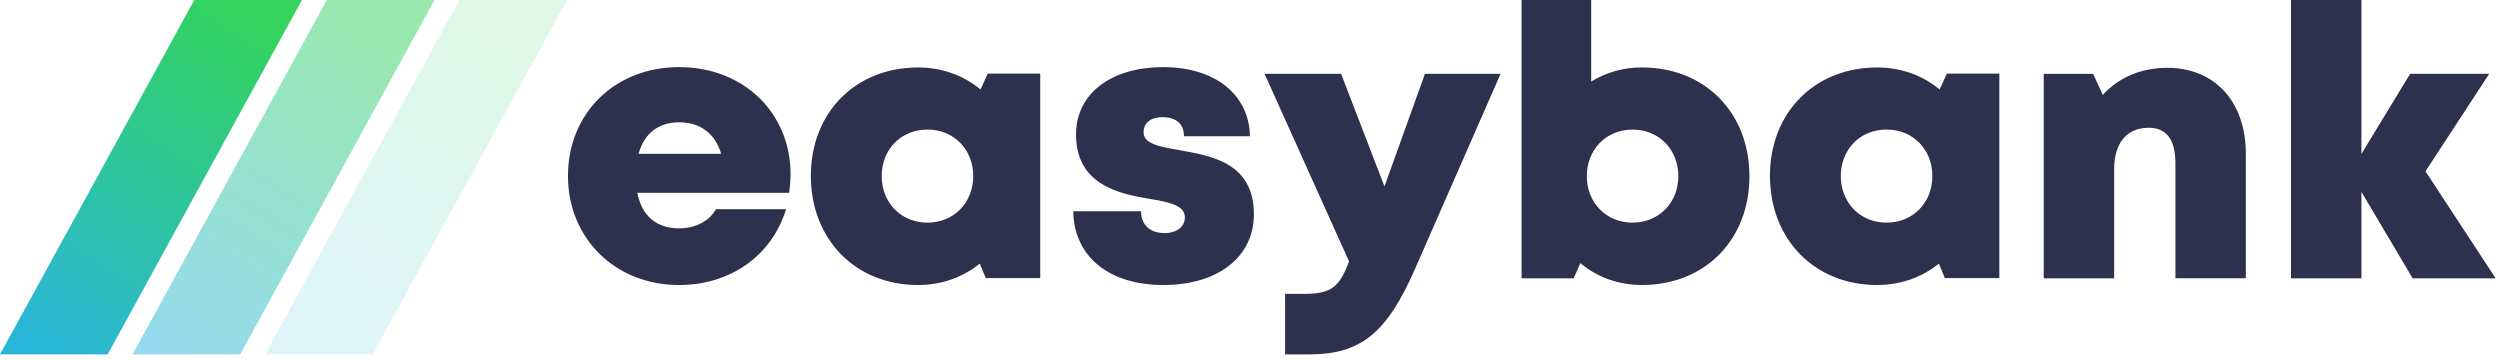
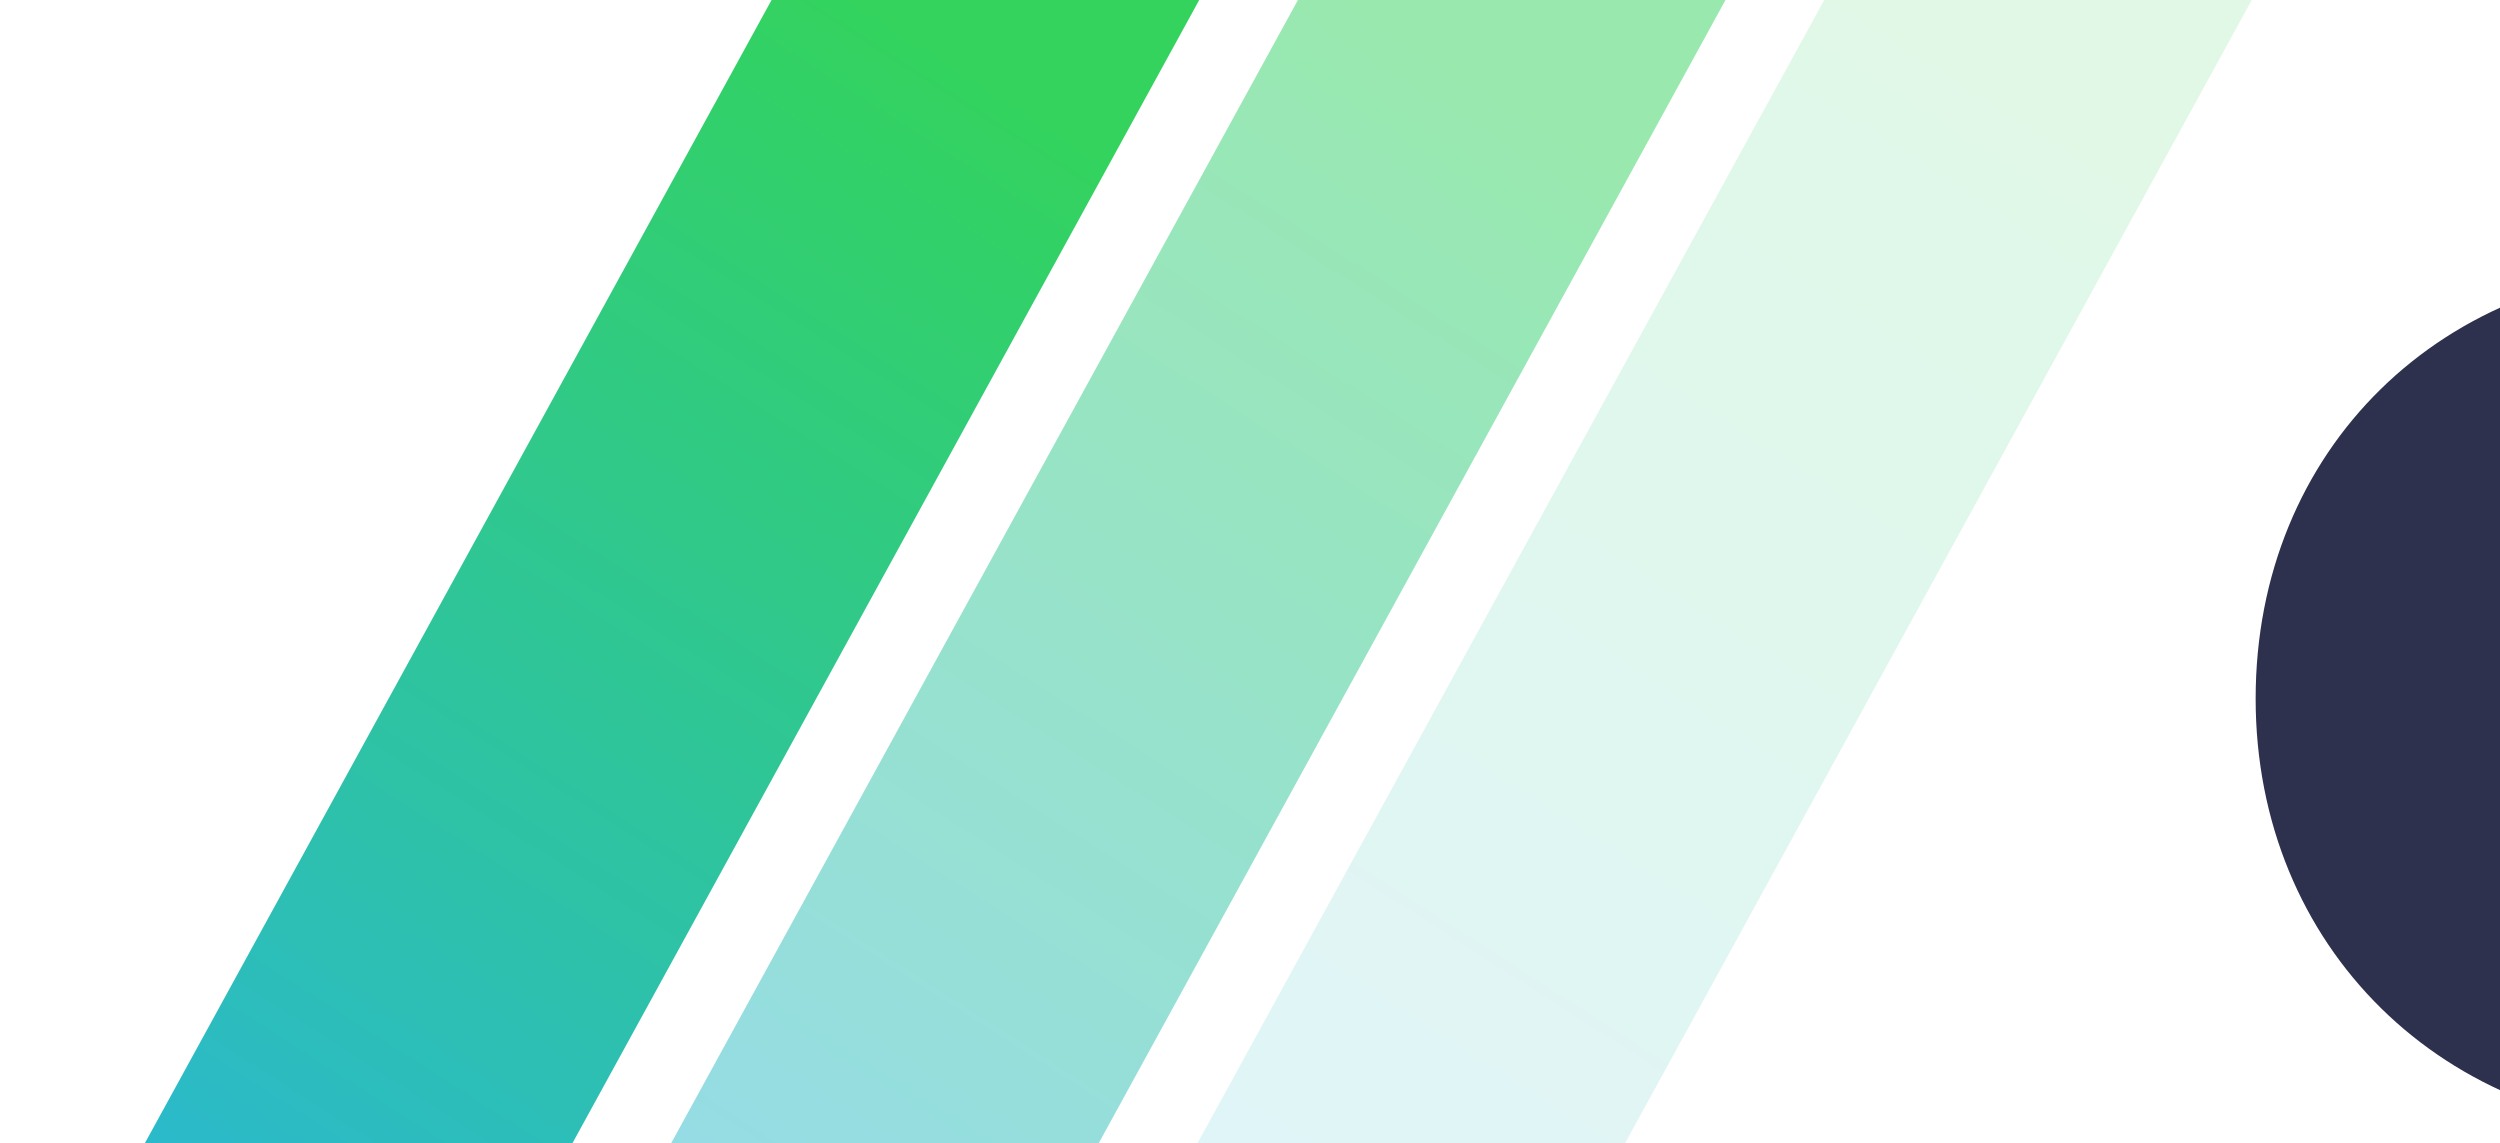
- <svg xmlns="http://www.w3.org/2000/svg" width="139" height="20">
+ <svg xmlns="http://www.w3.org/2000/svg" width="35" height="16">
  <defs>
    <linearGradient id="a" x1="72.195%" x2="17.503%" y1="0%" y2="100%">
      <stop offset="0%" stop-color="#33D35E" />
      <stop offset="100%" stop-color="#2AB6D9" />
    </linearGradient>
  </defs>
  <g fill="none" fill-rule="evenodd">
    <path fill="#2D314D" fill-rule="nonzero" d="M37.754 15.847c2.852 0 5.152-1.622 5.952-4.216h-3.897c-.376.665-1.14 1.066-2.055 1.066-1.237 0-2.065-.674-2.32-1.978h8.44c.051-.352.081-.694.081-1.037 0-3.335-2.537-5.95-6.201-5.95-3.568 0-6.175 2.564-6.175 6.049 0 3.473 2.628 6.066 6.175 6.066zm2.344-7.297h-4.596c.317-1.129 1.11-1.749 2.252-1.749 1.181 0 2 .613 2.344 1.75zm10.946 7.296c1.32 0 2.5-.434 3.43-1.188l.336.804h3.027V4.093h-2.919l-.4.88c-.94-.775-2.135-1.222-3.474-1.222-3.476 0-5.961 2.505-5.961 6.026 0 3.533 2.485 6.07 5.961 6.07zm.524-3.467c-1.467 0-2.545-1.108-2.545-2.593 0-1.475 1.069-2.583 2.545-2.583 1.466 0 2.544 1.108 2.544 2.583 0 1.485-1.078 2.593-2.544 2.593zm13.123 3.467c3.02 0 5.025-1.554 5.025-3.93 0-2.883-2.387-3.256-4.183-3.575-1.08-.193-1.95-.344-1.95-.99 0-.527.422-.838 1.05-.838.71 0 1.197.337 1.197 1.063h3.667c-.044-2.303-1.92-3.843-4.816-3.843-2.912 0-4.854 1.47-4.854 3.75 0 2.757 2.337 3.289 4.1 3.574 1.092.181 1.952.368 1.952 1.024 0 .587-.543.88-1.116.88-.742 0-1.32-.383-1.32-1.214h-3.77c.036 2.463 1.919 4.1 5.018 4.1zm8.1 3.858c2.936 0 4.344-1.257 5.877-4.736l4.764-10.863h-4.206l-2.249 6.263-2.412-6.263H70.31l4.698 10.43c-.53 1.414-.983 1.804-2.48 1.804H71.45v3.365h1.341zm18.504-3.858c3.5 0 5.973-2.515 5.973-6.048S94.796 3.75 91.295 3.75a5.332 5.332 0 00-2.825.784V0H84.6v15.474h2.897l.37-.844c.923.771 2.102 1.216 3.428 1.216zm-.523-3.467c-1.467 0-2.545-1.108-2.545-2.58 0-1.486 1.078-2.594 2.545-2.594 1.466 0 2.544 1.108 2.544 2.593 0 1.473-1.087 2.58-2.544 2.58zm13.598 3.467c1.32 0 2.5-.434 3.43-1.188l.336.804h3.027V4.093h-2.918l-.401.88c-.939-.775-2.135-1.222-3.474-1.222-3.476 0-5.96 2.505-5.96 6.026 0 3.533 2.484 6.07 5.96 6.07zm.524-3.467c-1.467 0-2.545-1.108-2.545-2.593 0-1.475 1.07-2.583 2.545-2.583 1.467 0 2.545 1.108 2.545 2.583 0 1.485-1.078 2.593-2.545 2.593zm12.653 3.095V9.403c0-1.447.702-2.3 1.923-2.3.986 0 1.483.657 1.483 1.98v6.39h3.915V8.543c0-2.897-1.733-4.773-4.373-4.773-1.47 0-2.733.565-3.58 1.508l-.537-1.172h-2.747v11.369h3.916zm13.748 0v-4.808l2.848 4.808h4.616l-3.902-5.95 3.543-5.419h-4.397l-2.708 4.454V0h-3.916v15.474h3.916z" />
    <g fill="url(#a)">
      <path d="M10.802 0L0 19.704h5.986L16.789 0z" />
      <path opacity=".5" d="M18.171 0L7.368 19.704h5.986L24.157 0z" />
      <path opacity=".15" d="M25.539 0L14.737 19.704h5.986L31.525 0z" />
    </g>
  </g>
</svg>
